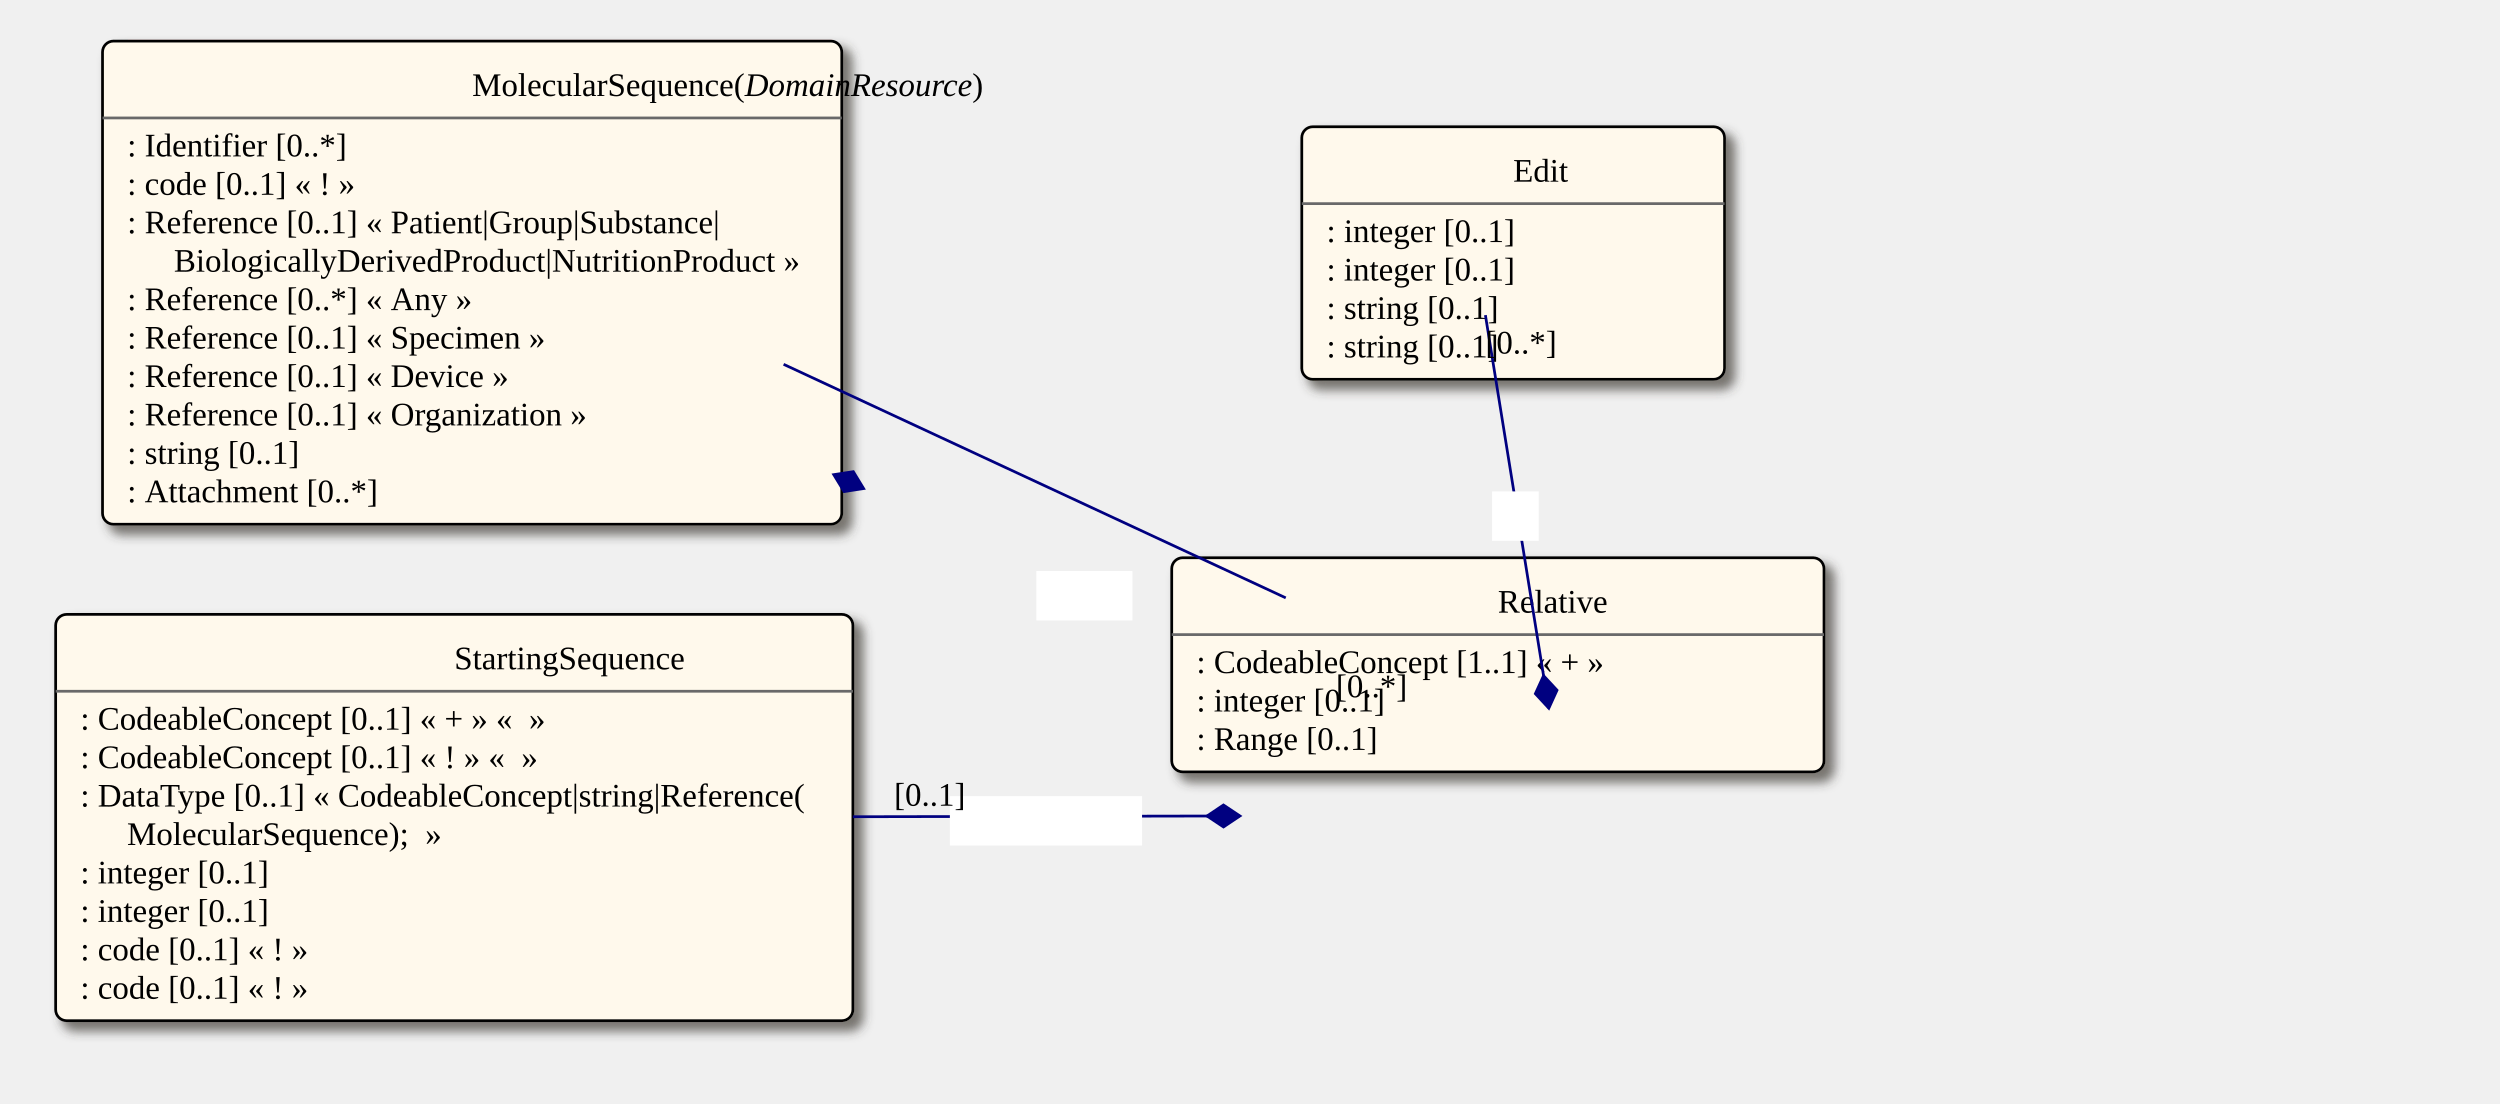
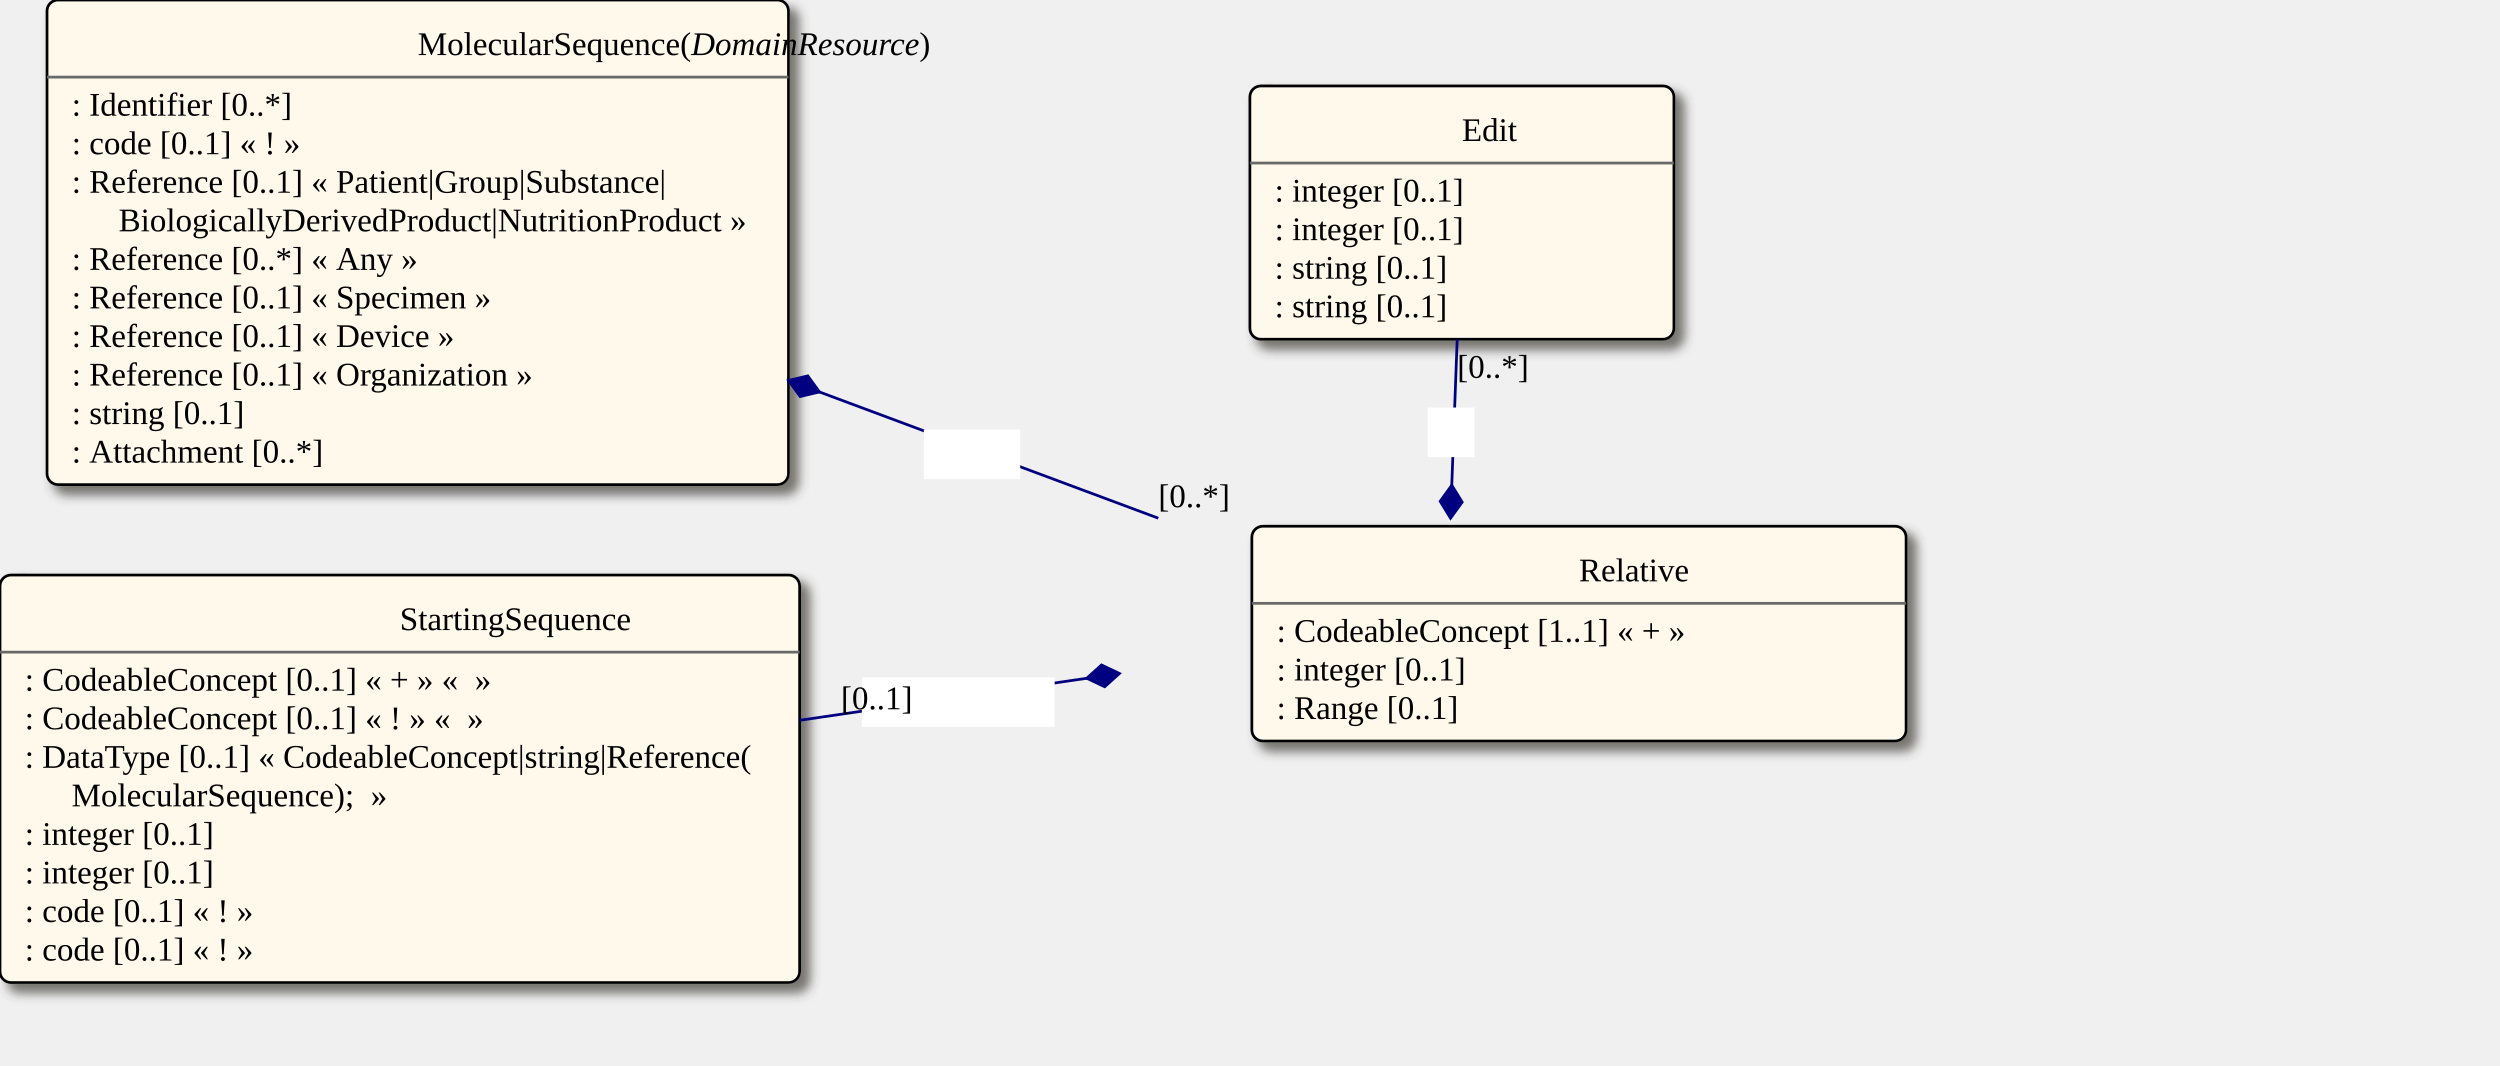
- <svg xmlns="http://www.w3.org/2000/svg" xmlns:xlink="http://www.w3.org/1999/xlink" id="n441" version="1.1" width="910.647" height="401.796">
-   <defs id="defs111207">
+ <svg xmlns="http://www.w3.org/2000/svg" xmlns:xlink="http://www.w3.org/1999/xlink" id="n441" version="1.1" width="907.915" height="386.832">
+   <defs id="defs6125">
    <filter id="shadow1" x="-0.034" y="-0.068" width="1.088" height="1.174">
-       <feOffset result="offOut" in="SourceGraphic" dx="3" dy="3" id="feOffset111198" />
-       <feColorMatrix result="matrixOut" in="offOut" type="matrix" values="0.2 0 0 0 0 0 0.2 0 0 0 0 0 0.2 0 0 0 0 0 1 0" id="feColorMatrix111200" />
-       <feGaussianBlur result="blurOut" in="matrixOut" stdDeviation="2" id="feGaussianBlur111202" />
-       <feBlend in="SourceGraphic" in2="blurOut" mode="normal" id="feBlend111204" />
+       <feOffset result="offOut" in="SourceGraphic" dx="3" dy="3" id="feOffset6116" />
+       <feColorMatrix result="matrixOut" in="offOut" type="matrix" values="0.2 0 0 0 0 0 0.2 0 0 0 0 0 0.2 0 0 0 0 0 1 0" id="feColorMatrix6118" />
+       <feGaussianBlur result="blurOut" in="matrixOut" stdDeviation="2" id="feGaussianBlur6120" />
+       <feBlend in="SourceGraphic" in2="blurOut" mode="normal" id="feBlend6122" />
    </filter>
  </defs>
-   <g id="n442" transform="translate(2.923425,-7.308562)">
-     <rect id="MolecularSequence" x="34.422" y="22.273" rx="4" ry="4" width="269.28" height="176" filter="url(#shadow1)" style="fill:#fff9ec;stroke:#000000;stroke-width:1" />
-     <line id="n443" x1="34.422" y1="50.273" x2="303.702" y2="50.273" style="stroke:#696969;stroke-width:1" />
-     <text id="n444" x="169.062" y="42.273" fill="#000000" class="diagram-class-title  diagram-class-resource">MolecularSequence<tspan class="diagram-class-title-link" id="tspan111212">(<a id="n445" xlink:href="domainresource.html#DomainResource" class="diagram-class-reference" style="font-style: italic">DomainResource</a>)</tspan>
+   <g id="n442">
+     <rect id="MolecularSequence" x="17.073" y="0.0" rx="4" ry="4" width="269.28" height="176.0" filter="url(#shadow1)" style="fill:#fff9ec;stroke:black;stroke-width:1" />
+     <line id="n443" x1="17.073" y1="28.0" x2="286.353" y2="28.0" style="stroke:dimgrey;stroke-width:1" />
+     <text id="n444" x="151.713" y="20.0" fill="black" class="diagram-class-title  diagram-class-resource">MolecularSequence<tspan class="diagram-class-title-link" id="tspan6130"> (<a id="n445" xlink:href="domainresource.html#DomainResource" class="diagram-class-reference" style="font-style: italic">DomainResource</a>)</tspan>
    </text>
-     <text id="n446" x="40.422" y="64.273" fill="#000000" class="diagram-class-detail">
+     <text id="n446" x="23.073" y="42.0" fill="black" class="diagram-class-detail">
      <a id="n447" xlink:href="molecularsequence-definitions.html#MolecularSequence.identifier" /> : <a id="n448" xlink:href="datatypes.html#Identifier">Identifier</a> [0..*]</text>
-     <text id="n452" x="40.422" y="78.273" fill="#000000" class="diagram-class-detail">
+     <text id="n452" x="23.073" y="56.0" fill="black" class="diagram-class-detail">
      <a id="n453" xlink:href="molecularsequence-definitions.html#MolecularSequence.type" /> : <a id="n454" xlink:href="datatypes.html#code">code</a> [0..1] « <a id="n455" xlink:href="valueset-sequence-type.html" />! »</text>
-     <text id="n462" x="40.422" y="92.273" fill="#000000" class="diagram-class-detail">
+     <text id="n462" x="23.073" y="70.0" fill="black" class="diagram-class-detail">
      <a id="n463" xlink:href="molecularsequence-definitions.html#MolecularSequence.subject" /> : <a id="n464" xlink:href="references.html#Reference">Reference</a> [0..1] « <a id="n465" xlink:href="patient.html#Patient">Patient</a>|<a id="n466" xlink:href="group.html#Group">Group</a>|<a id="n467" xlink:href="substance.html#Substance">Substance</a>|</text>
-     <text id="n468" x="60.422" y="106.273" fill="#000000" class="diagram-class-detail">
+     <text id="n468" x="43.073" y="84.0" fill="black" class="diagram-class-detail">
      <a id="n469" xlink:href="biologicallyderivedproduct.html#BiologicallyDerivedProduct">BiologicallyDerivedProduct</a>|<a id="n470" xlink:href="nutritionproduct.html#NutritionProduct">NutritionProduct</a> »</text>
-     <text id="n480" x="40.422" y="120.273" fill="#000000" class="diagram-class-detail">
+     <text id="n480" x="23.073" y="98.0" fill="black" class="diagram-class-detail">
      <a id="n481" xlink:href="molecularsequence-definitions.html#MolecularSequence.focus" /> : <a id="n482" xlink:href="references.html#Reference">Reference</a> [0..*] « <a id="n483" xlink:href="resourcelist.html#Any">Any</a> »</text>
-     <text id="n488" x="40.422" y="134.273" fill="#000000" class="diagram-class-detail">
+     <text id="n488" x="23.073" y="112.0" fill="black" class="diagram-class-detail">
      <a id="n489" xlink:href="molecularsequence-definitions.html#MolecularSequence.specimen" /> : <a id="n490" xlink:href="references.html#Reference">Reference</a> [0..1] « <a id="n491" xlink:href="specimen.html#Specimen">Specimen</a> »</text>
-     <text id="n496" x="40.422" y="148.273" fill="#000000" class="diagram-class-detail">
+     <text id="n496" x="23.073" y="126.0" fill="black" class="diagram-class-detail">
      <a id="n497" xlink:href="molecularsequence-definitions.html#MolecularSequence.device" /> : <a id="n498" xlink:href="references.html#Reference">Reference</a> [0..1] « <a id="n499" xlink:href="device.html#Device">Device</a> »</text>
-     <text id="n504" x="40.422" y="162.273" fill="#000000" class="diagram-class-detail">
+     <text id="n504" x="23.073" y="140.0" fill="black" class="diagram-class-detail">
      <a id="n505" xlink:href="molecularsequence-definitions.html#MolecularSequence.performer" /> : <a id="n506" xlink:href="references.html#Reference">Reference</a> [0..1] « <a id="n507" xlink:href="organization.html#Organization">Organization</a> »</text>
-     <text id="n512" x="40.422" y="176.273" fill="#000000" class="diagram-class-detail">
+     <text id="n512" x="23.073" y="154.0" fill="black" class="diagram-class-detail">
      <a id="n513" xlink:href="molecularsequence-definitions.html#MolecularSequence.literal" /> : <a id="n514" xlink:href="datatypes.html#string">string</a> [0..1]</text>
-     <text id="n518" x="40.422" y="190.273" fill="#000000" class="diagram-class-detail">
+     <text id="n518" x="23.073" y="168.0" fill="black" class="diagram-class-detail">
      <a id="n519" xlink:href="molecularsequence-definitions.html#MolecularSequence.formatted" /> : <a id="n520" xlink:href="datatypes.html#Attachment">Attachment</a> [0..*]</text>
  </g>
-   <g id="n524" transform="translate(-24.84911,-54.81422)">
-     <rect id="MolecularSequence.relative" x="451.661" y="257.976" rx="4" ry="4" width="237.6" height="78" filter="url(#shadow1)" style="fill:#fff9ec;stroke:#000000;stroke-width:1" />
-     <line id="n525" x1="451.661" y1="285.976" x2="689.261" y2="285.976" style="stroke:#696969;stroke-width:1" />
-     <text id="n526" x="570.461" y="277.976" fill="#000000" class="diagram-class-title">Relative</text>
-     <text id="n527" x="457.661" y="299.976" fill="#000000" class="diagram-class-detail">
+   <g id="n524" transform="translate(48.09178,2.914654)">
+     <rect id="MolecularSequence.relative" x="406.539" y="188.197" rx="4" ry="4" width="237.6" height="78" filter="url(#shadow1)" style="fill:#fff9ec;stroke:#000000;stroke-width:1" />
+     <line id="n525" x1="406.539" y1="216.197" x2="644.139" y2="216.197" style="stroke:#696969;stroke-width:1" />
+     <text id="n526" x="525.339" y="208.197" fill="#000000" class="diagram-class-title">Relative</text>
+     <text id="n527" x="412.539" y="230.197" fill="#000000" class="diagram-class-detail">
      <a id="n528" xlink:href="molecularsequence-definitions.html#MolecularSequence.relative.coordinateSystem" /> : <a id="n529" xlink:href="datatypes.html#CodeableConcept">CodeableConcept</a> [1..1] « <a id="n530" xlink:href="http://loinc.org/LL5323-2/" />+ »</text>
-     <text id="n537" x="457.661" y="313.976" fill="#000000" class="diagram-class-detail">
+     <text id="n537" x="412.539" y="244.197" fill="#000000" class="diagram-class-detail">
      <a id="n538" xlink:href="molecularsequence-definitions.html#MolecularSequence.relative.ordinalPosition" /> : <a id="n539" xlink:href="datatypes.html#integer">integer</a> [0..1]</text>
-     <text id="n543" x="457.661" y="327.976" fill="#000000" class="diagram-class-detail">
+     <text id="n543" x="412.539" y="258.197" fill="#000000" class="diagram-class-detail">
      <a id="n544" xlink:href="molecularsequence-definitions.html#MolecularSequence.relative.sequenceRange" /> : <a id="n545" xlink:href="datatypes.html#Range">Range</a> [0..1]</text>
  </g>
  <g id="n549">
-     <rect id="MolecularSequence.relative.startingSequence" x="20.273" y="223.796" rx="4" ry="4" width="290.4" height="148.0" filter="url(#shadow1)" style="fill:#fff9ec;stroke:black;stroke-width:1" />
-     <line id="n550" x1="20.273" y1="251.796" x2="310.673" y2="251.796" style="stroke:dimgrey;stroke-width:1" />
-     <text id="n551" x="165.473" y="243.796" fill="black" class="diagram-class-title">StartingSequence</text>
-     <text id="n552" x="26.273" y="265.796" fill="black" class="diagram-class-detail">
+     <rect id="MolecularSequence.relative.startingSequence" x="0.0" y="208.832" rx="4" ry="4" width="290.4" height="148.0" filter="url(#shadow1)" style="fill:#fff9ec;stroke:black;stroke-width:1" />
+     <line id="n550" x1="0.0" y1="236.832" x2="290.4" y2="236.832" style="stroke:dimgrey;stroke-width:1" />
+     <text id="n551" x="145.2" y="228.832" fill="black" class="diagram-class-title">StartingSequence</text>
+     <text id="n552" x="6.0" y="250.832" fill="black" class="diagram-class-detail">
      <a id="n553" xlink:href="molecularsequence-definitions.html#MolecularSequence.relative.startingSequence.genomeAssembly" /> : <a id="n554" xlink:href="datatypes.html#CodeableConcept">CodeableConcept</a> [0..1] « <a id="n555" xlink:href="http://loinc.org/LL1040-6/" />+ » « <a id="n557" style="padding-left: 3px; padding-right: 3px; border: 1px maroon solid; font-weight: bold; color: #301212; background-color: #fdeeee;" xlink:href="conformance-rules.html#constraints" /> »</text>
-     <text id="n566" x="26.273" y="279.796" fill="black" class="diagram-class-detail">
+     <text id="n566" x="6.0" y="264.832" fill="black" class="diagram-class-detail">
      <a id="n567" xlink:href="molecularsequence-definitions.html#MolecularSequence.relative.startingSequence.chromosome" /> : <a id="n568" xlink:href="datatypes.html#CodeableConcept">CodeableConcept</a> [0..1] « <a id="n569" xlink:href="http://loinc.org/LL2938-0/" />! » « <a id="n571" style="padding-left: 3px; padding-right: 3px; border: 1px maroon solid; font-weight: bold; color: #301212; background-color: #fdeeee;" xlink:href="conformance-rules.html#constraints" /> »</text>
-     <text id="n580" x="26.273" y="293.796" fill="black" class="diagram-class-detail">
+     <text id="n580" x="6.0" y="278.832" fill="black" class="diagram-class-detail">
      <a id="n581" xlink:href="molecularsequence-definitions.html#MolecularSequence.relative.startingSequence.sequence_x_" /> : <a id="n582" xlink:href="types.html#DataType">DataType</a> [0..1] « <a id="n583" xlink:href="datatypes.html#CodeableConcept">CodeableConcept</a>|<a id="n584" xlink:href="datatypes.html#string">string</a>|<a id="n585" xlink:href="references.html#Reference">Reference</a>(</text>
-     <text id="n586" x="46.273" y="307.796" fill="black" class="diagram-class-detail">
+     <text id="n586" x="26.0" y="292.832" fill="black" class="diagram-class-detail">
      <a id="n587" xlink:href="molecularsequence.html#MolecularSequence">MolecularSequence</a>); <a id="n588" style="padding-left: 3px; padding-right: 3px; border: 1px maroon solid; font-weight: bold; color: #301212; background-color: #fdeeee;" xlink:href="conformance-rules.html#constraints" /> »</text>
-     <text id="n600" x="26.273" y="321.796" fill="black" class="diagram-class-detail">
+     <text id="n600" x="6.0" y="306.832" fill="black" class="diagram-class-detail">
      <a id="n601" xlink:href="molecularsequence-definitions.html#MolecularSequence.relative.startingSequence.windowStart" /> : <a id="n602" xlink:href="datatypes.html#integer">integer</a> [0..1]</text>
-     <text id="n606" x="26.273" y="335.796" fill="black" class="diagram-class-detail">
+     <text id="n606" x="6.0" y="320.832" fill="black" class="diagram-class-detail">
      <a id="n607" xlink:href="molecularsequence-definitions.html#MolecularSequence.relative.startingSequence.windowEnd" /> : <a id="n608" xlink:href="datatypes.html#integer">integer</a> [0..1]</text>
-     <text id="n612" x="26.273" y="349.796" fill="black" class="diagram-class-detail">
+     <text id="n612" x="6.0" y="334.832" fill="black" class="diagram-class-detail">
      <a id="n613" xlink:href="molecularsequence-definitions.html#MolecularSequence.relative.startingSequence.orientation" /> : <a id="n614" xlink:href="datatypes.html#code">code</a> [0..1] « <a id="n615" xlink:href="valueset-orientation-type.html" />! »</text>
-     <text id="n622" x="26.273" y="363.796" fill="black" class="diagram-class-detail">
+     <text id="n622" x="6.0" y="348.832" fill="black" class="diagram-class-detail">
      <a id="n623" xlink:href="molecularsequence-definitions.html#MolecularSequence.relative.startingSequence.strand" /> : <a id="n624" xlink:href="datatypes.html#code">code</a> [0..1] « <a id="n625" xlink:href="valueset-strand-type.html" />! »</text>
  </g>
-   <g id="n632" transform="translate(17.54055,23.3874)">
-     <rect id="MolecularSequence.relative.edit" x="456.647" y="22.787" rx="4" ry="4" width="154" height="92" filter="url(#shadow1)" style="fill:#fff9ec;stroke:#000000;stroke-width:1" />
-     <line id="n633" x1="456.647" y1="50.787" x2="610.647" y2="50.787" style="stroke:#696969;stroke-width:1" />
-     <text id="n634" x="533.647" y="42.787" fill="#000000" class="diagram-class-title">Edit</text>
-     <text id="n635" x="462.647" y="64.787" fill="#000000" class="diagram-class-detail">
+   <g id="n632">
+     <rect id="MolecularSequence.relative.edit" x="453.915" y="31.21" rx="4" ry="4" width="154.0" height="92.0" filter="url(#shadow1)" style="fill:#fff9ec;stroke:black;stroke-width:1" />
+     <line id="n633" x1="453.915" y1="59.21" x2="607.915" y2="59.21" style="stroke:dimgrey;stroke-width:1" />
+     <text id="n634" x="530.915" y="51.21" fill="black" class="diagram-class-title">Edit</text>
+     <text id="n635" x="459.915" y="73.21" fill="black" class="diagram-class-detail">
      <a id="n636" xlink:href="molecularsequence-definitions.html#MolecularSequence.relative.edit.start" /> : <a id="n637" xlink:href="datatypes.html#integer">integer</a> [0..1]</text>
-     <text id="n641" x="462.647" y="78.787" fill="#000000" class="diagram-class-detail">
+     <text id="n641" x="459.915" y="87.21" fill="black" class="diagram-class-detail">
      <a id="n642" xlink:href="molecularsequence-definitions.html#MolecularSequence.relative.edit.end" /> : <a id="n643" xlink:href="datatypes.html#integer">integer</a> [0..1]</text>
-     <text id="n647" x="462.647" y="92.787" fill="#000000" class="diagram-class-detail">
+     <text id="n647" x="459.915" y="101.21" fill="black" class="diagram-class-detail">
      <a id="n648" xlink:href="molecularsequence-definitions.html#MolecularSequence.relative.edit.replacementSequence" /> : <a id="n649" xlink:href="datatypes.html#string">string</a> [0..1]</text>
-     <text id="n653" x="462.647" y="106.787" fill="#000000" class="diagram-class-detail">
+     <text id="n653" x="459.915" y="115.21" fill="black" class="diagram-class-detail">
      <a id="n654" xlink:href="molecularsequence-definitions.html#MolecularSequence.relative.edit.replacedSequence" /> : <a id="n655" xlink:href="datatypes.html#string">string</a> [0..1]</text>
  </g>
-   <line id="n659" x1="451.661" y1="297.217" x2="310.673" y2="297.502" style="stroke:navy;stroke-width:1" />
-   <polygon id="n660" points="451.661,297.217 457.661,301.217 463.661,297.217 457.661,293.217 451.661,297.217" style="fill:navy;stroke:navy;stroke-width:1" transform="rotate(179.884 451.6613 297.2165)" />
-   <rect id="n661" x="346.0" y="290.0" width="70.0" height="18.0" style="fill:white;stroke:black;stroke-width:0" />
-   <text id="n662" x="381.0" y="300.0" fill="black" class="diagram-class-linkage">
+   <line id="n659" x1="406.539" y1="244.584" x2="290.4" y2="261.581" style="stroke:navy;stroke-width:1" />
+   <polygon id="n660" points="406.539,244.584 412.539,248.584 418.539,244.584 412.539,240.584 406.539,244.584" style="fill:navy;stroke:navy;stroke-width:1" transform="rotate(171.6737 406.5393 244.5841)" />
+   <rect id="n661" x="313.0" y="246.0" width="70.0" height="18.0" style="fill:white;stroke:black;stroke-width:0" />
+   <text id="n662" x="348.0" y="256.0" fill="black" class="diagram-class-linkage">
    <a id="n663" xlink:href="molecularsequence-definitions.html#MolecularSequence.relative.startingSequence" />
  </text>
-   <text id="n664" x="325.673" y="293.502" fill="black" class="diagram-class-linkage">[0..1]</text>
-   <line id="n665" x1="564.169" y1="257.976" x2="541.068" y2="114.787" style="stroke:navy;stroke-width:1" />
-   <polygon id="n666" points="564.169,257.976 570.169,261.976 576.169,257.976 570.169,253.976 564.169,257.976" style="fill:navy;stroke:navy;stroke-width:1" transform="rotate(-99.16472 564.1693 257.9759)" />
-   <rect id="n667" x="543.5" y="179.0" width="17.0" height="18.0" style="fill:white;stroke:black;stroke-width:0" />
-   <text id="n668" x="552.0" y="189.0" fill="black" class="diagram-class-linkage">
+   <text id="n664" x="305.4" y="257.581" fill="black" class="diagram-class-linkage">[0..1]</text>
+   <line id="n665" x1="526.789" y1="188.197" x2="529.205" y2="123.21" style="stroke:navy;stroke-width:1" />
+   <polygon id="n666" points="526.789,188.197 532.789,192.197 538.789,188.197 532.789,184.197 526.789,188.197" style="fill:navy;stroke:navy;stroke-width:1" transform="rotate(-87.87123 526.789 188.1974)" />
+   <rect id="n667" x="518.5" y="148.0" width="17.0" height="18.0" style="fill:white;stroke:black;stroke-width:0" />
+   <text id="n668" x="527.0" y="158.0" fill="black" class="diagram-class-linkage">
    <a id="n669" xlink:href="molecularsequence-definitions.html#MolecularSequence.relative.edit" />
  </text>
-   <text id="n670" x="541.068" y="128.787" fill="black" class="diagram-class-linkage">[0..*]</text>
-   <line id="n671" x1="285.431" y1="132.701" x2="468.343" y2="217.779" style="stroke:#000080;stroke-width:1" />
-   <polygon id="n672" points="303.702,172.898 309.702,176.898 315.702,172.898 309.702,168.898 303.702,172.898" style="fill:navy;stroke:navy;stroke-width:1" transform="rotate(24.9446 303.7025 172.8981)" />
-   <rect id="n673" x="377.5" y="208.0" width="35.0" height="18.0" style="fill:white;stroke:black;stroke-width:0" />
-   <text id="n674" x="395.0" y="218.0" fill="black" class="diagram-class-linkage">
+   <text id="n670" x="529.205" y="137.21" fill="black" class="diagram-class-linkage">[0..*]</text>
+   <line id="n671" x1="286.353" y1="138.161" x2="420.658" y2="188.197" style="stroke:navy;stroke-width:1" />
+   <polygon id="n672" points="286.353,138.161 292.353,142.161 298.353,138.161 292.353,134.161 286.353,138.161" style="fill:navy;stroke:navy;stroke-width:1" transform="rotate(20.43327 286.353 138.1612)" />
+   <rect id="n673" x="335.5" y="156.0" width="35.0" height="18.0" style="fill:white;stroke:black;stroke-width:0" />
+   <text id="n674" x="353.0" y="166.0" fill="black" class="diagram-class-linkage">
    <a id="n675" xlink:href="molecularsequence-definitions.html#MolecularSequence.relative" />
  </text>
-   <text id="n676" x="486.614" y="253.976" fill="black" class="diagram-class-linkage">[0..*]</text>
+   <text id="n676" x="420.658" y="184.197" fill="black" class="diagram-class-linkage">[0..*]</text>
</svg>
